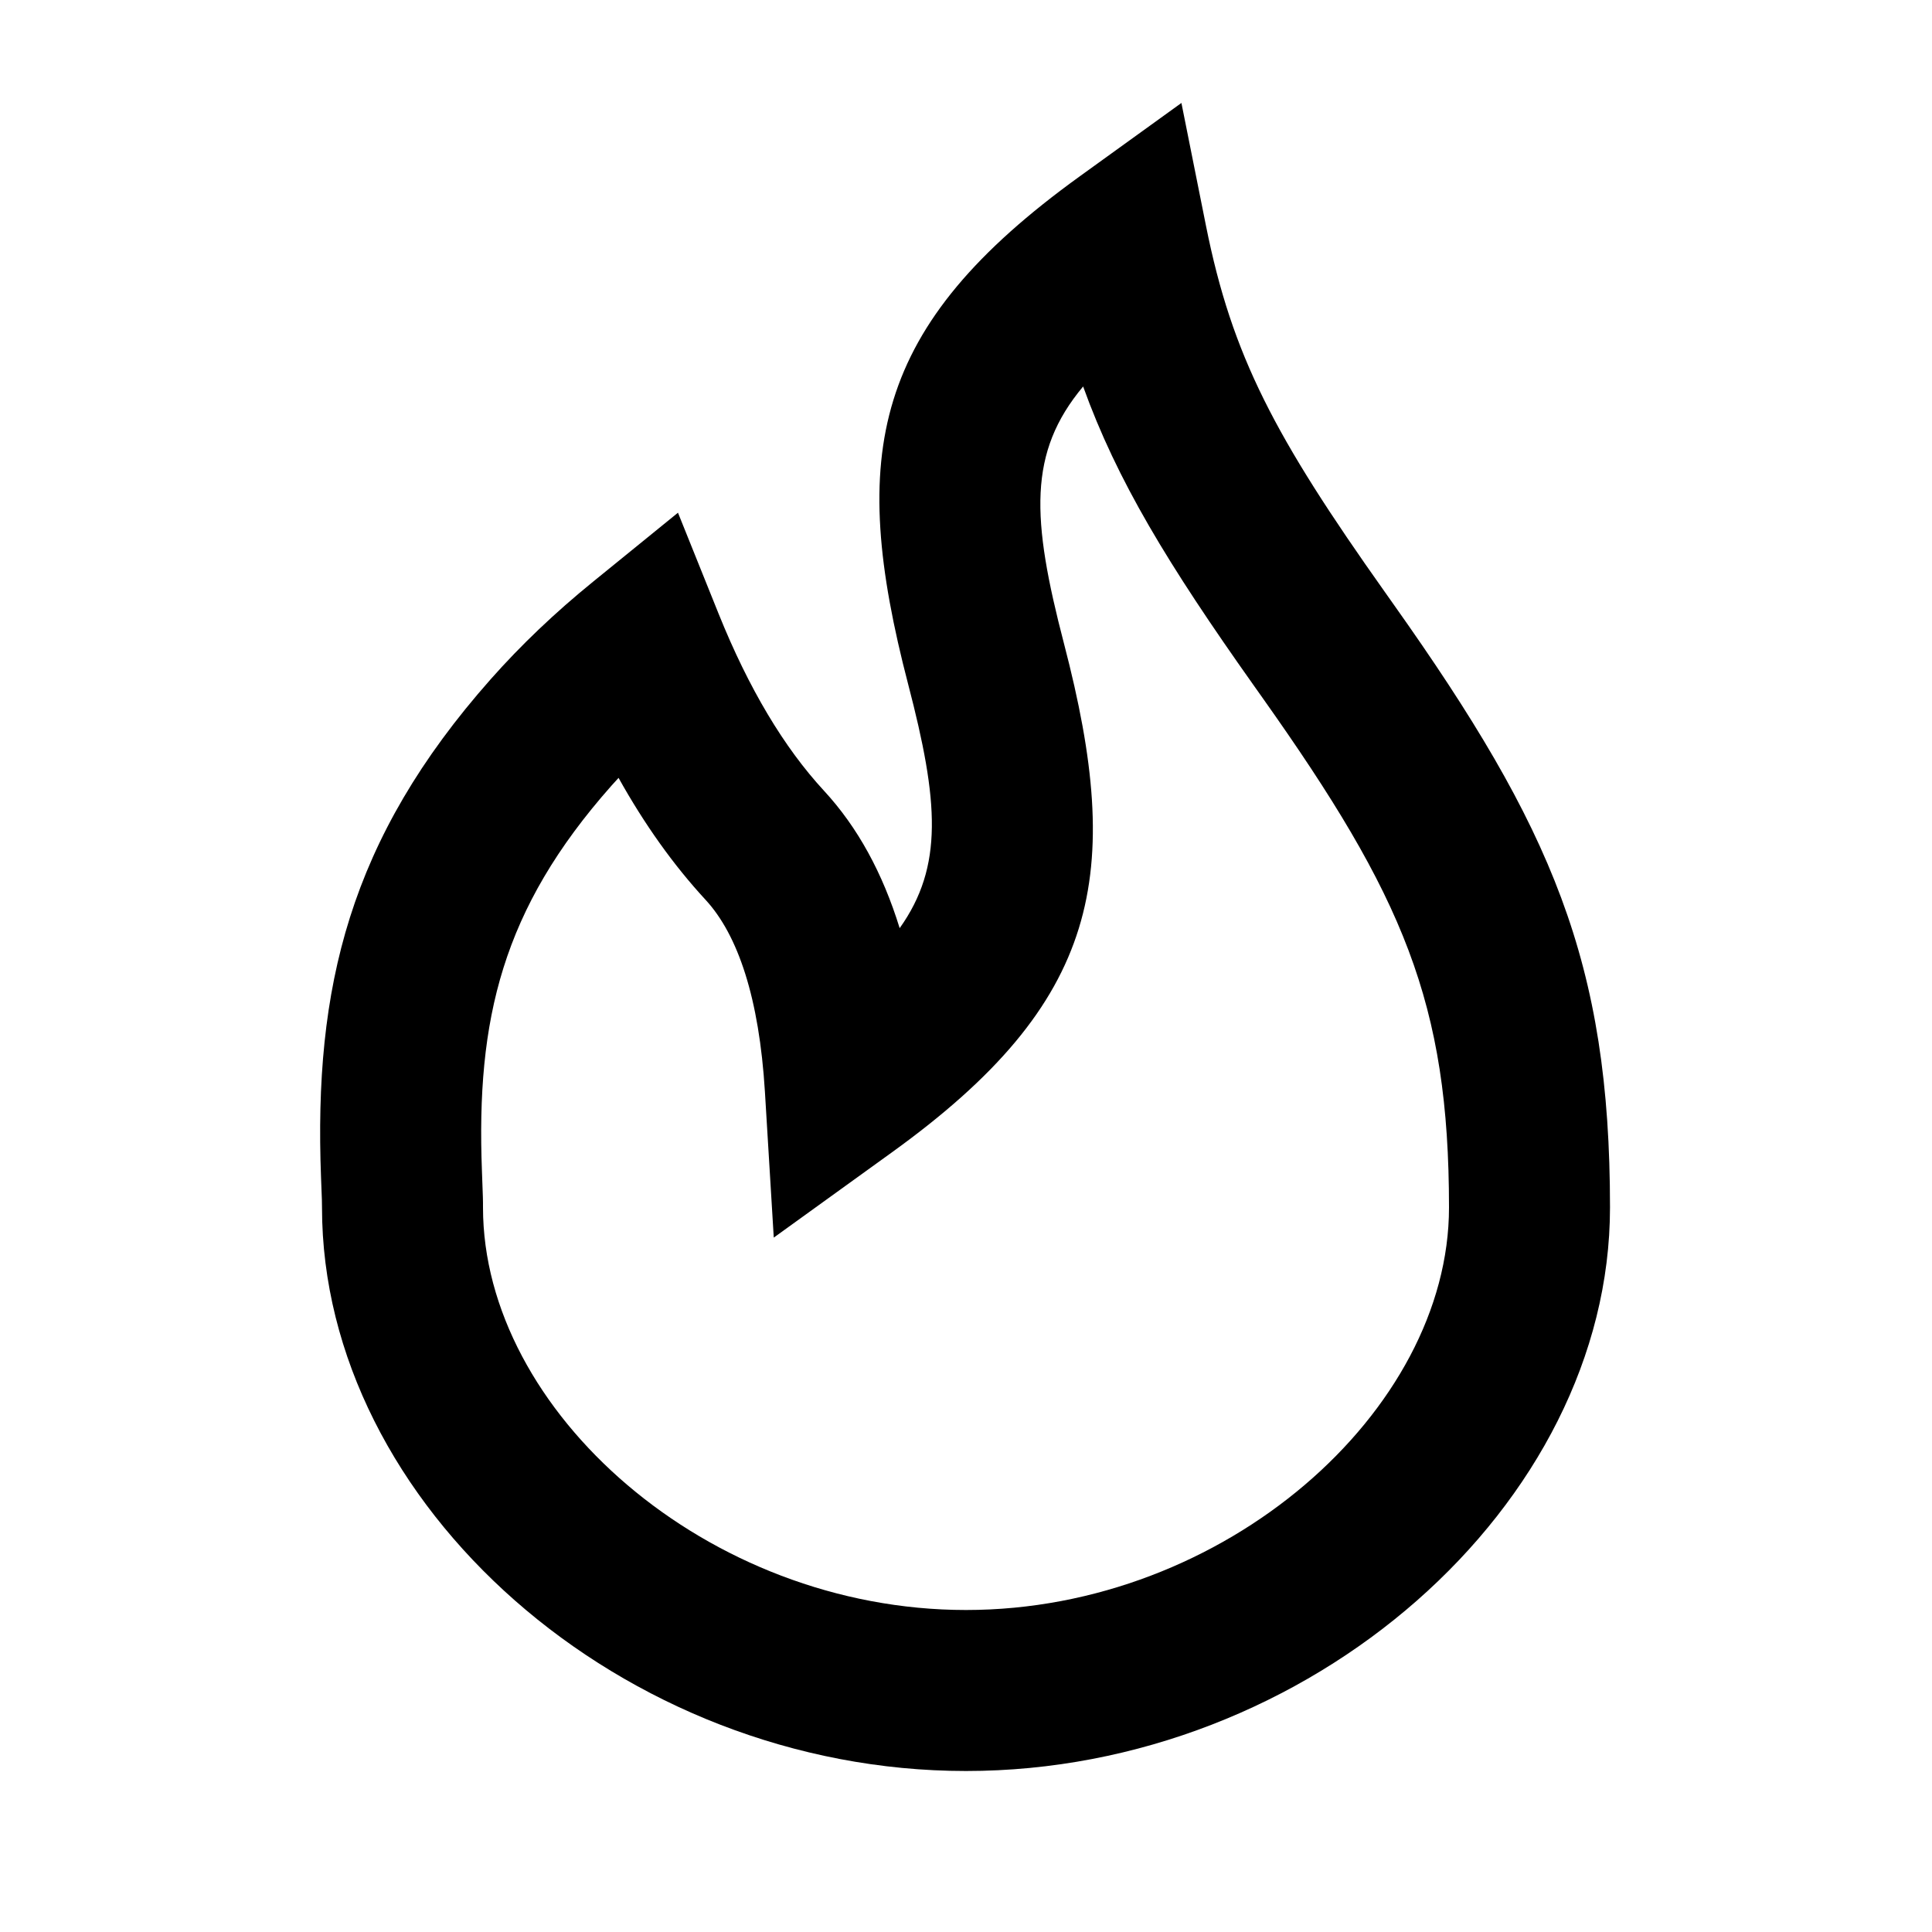
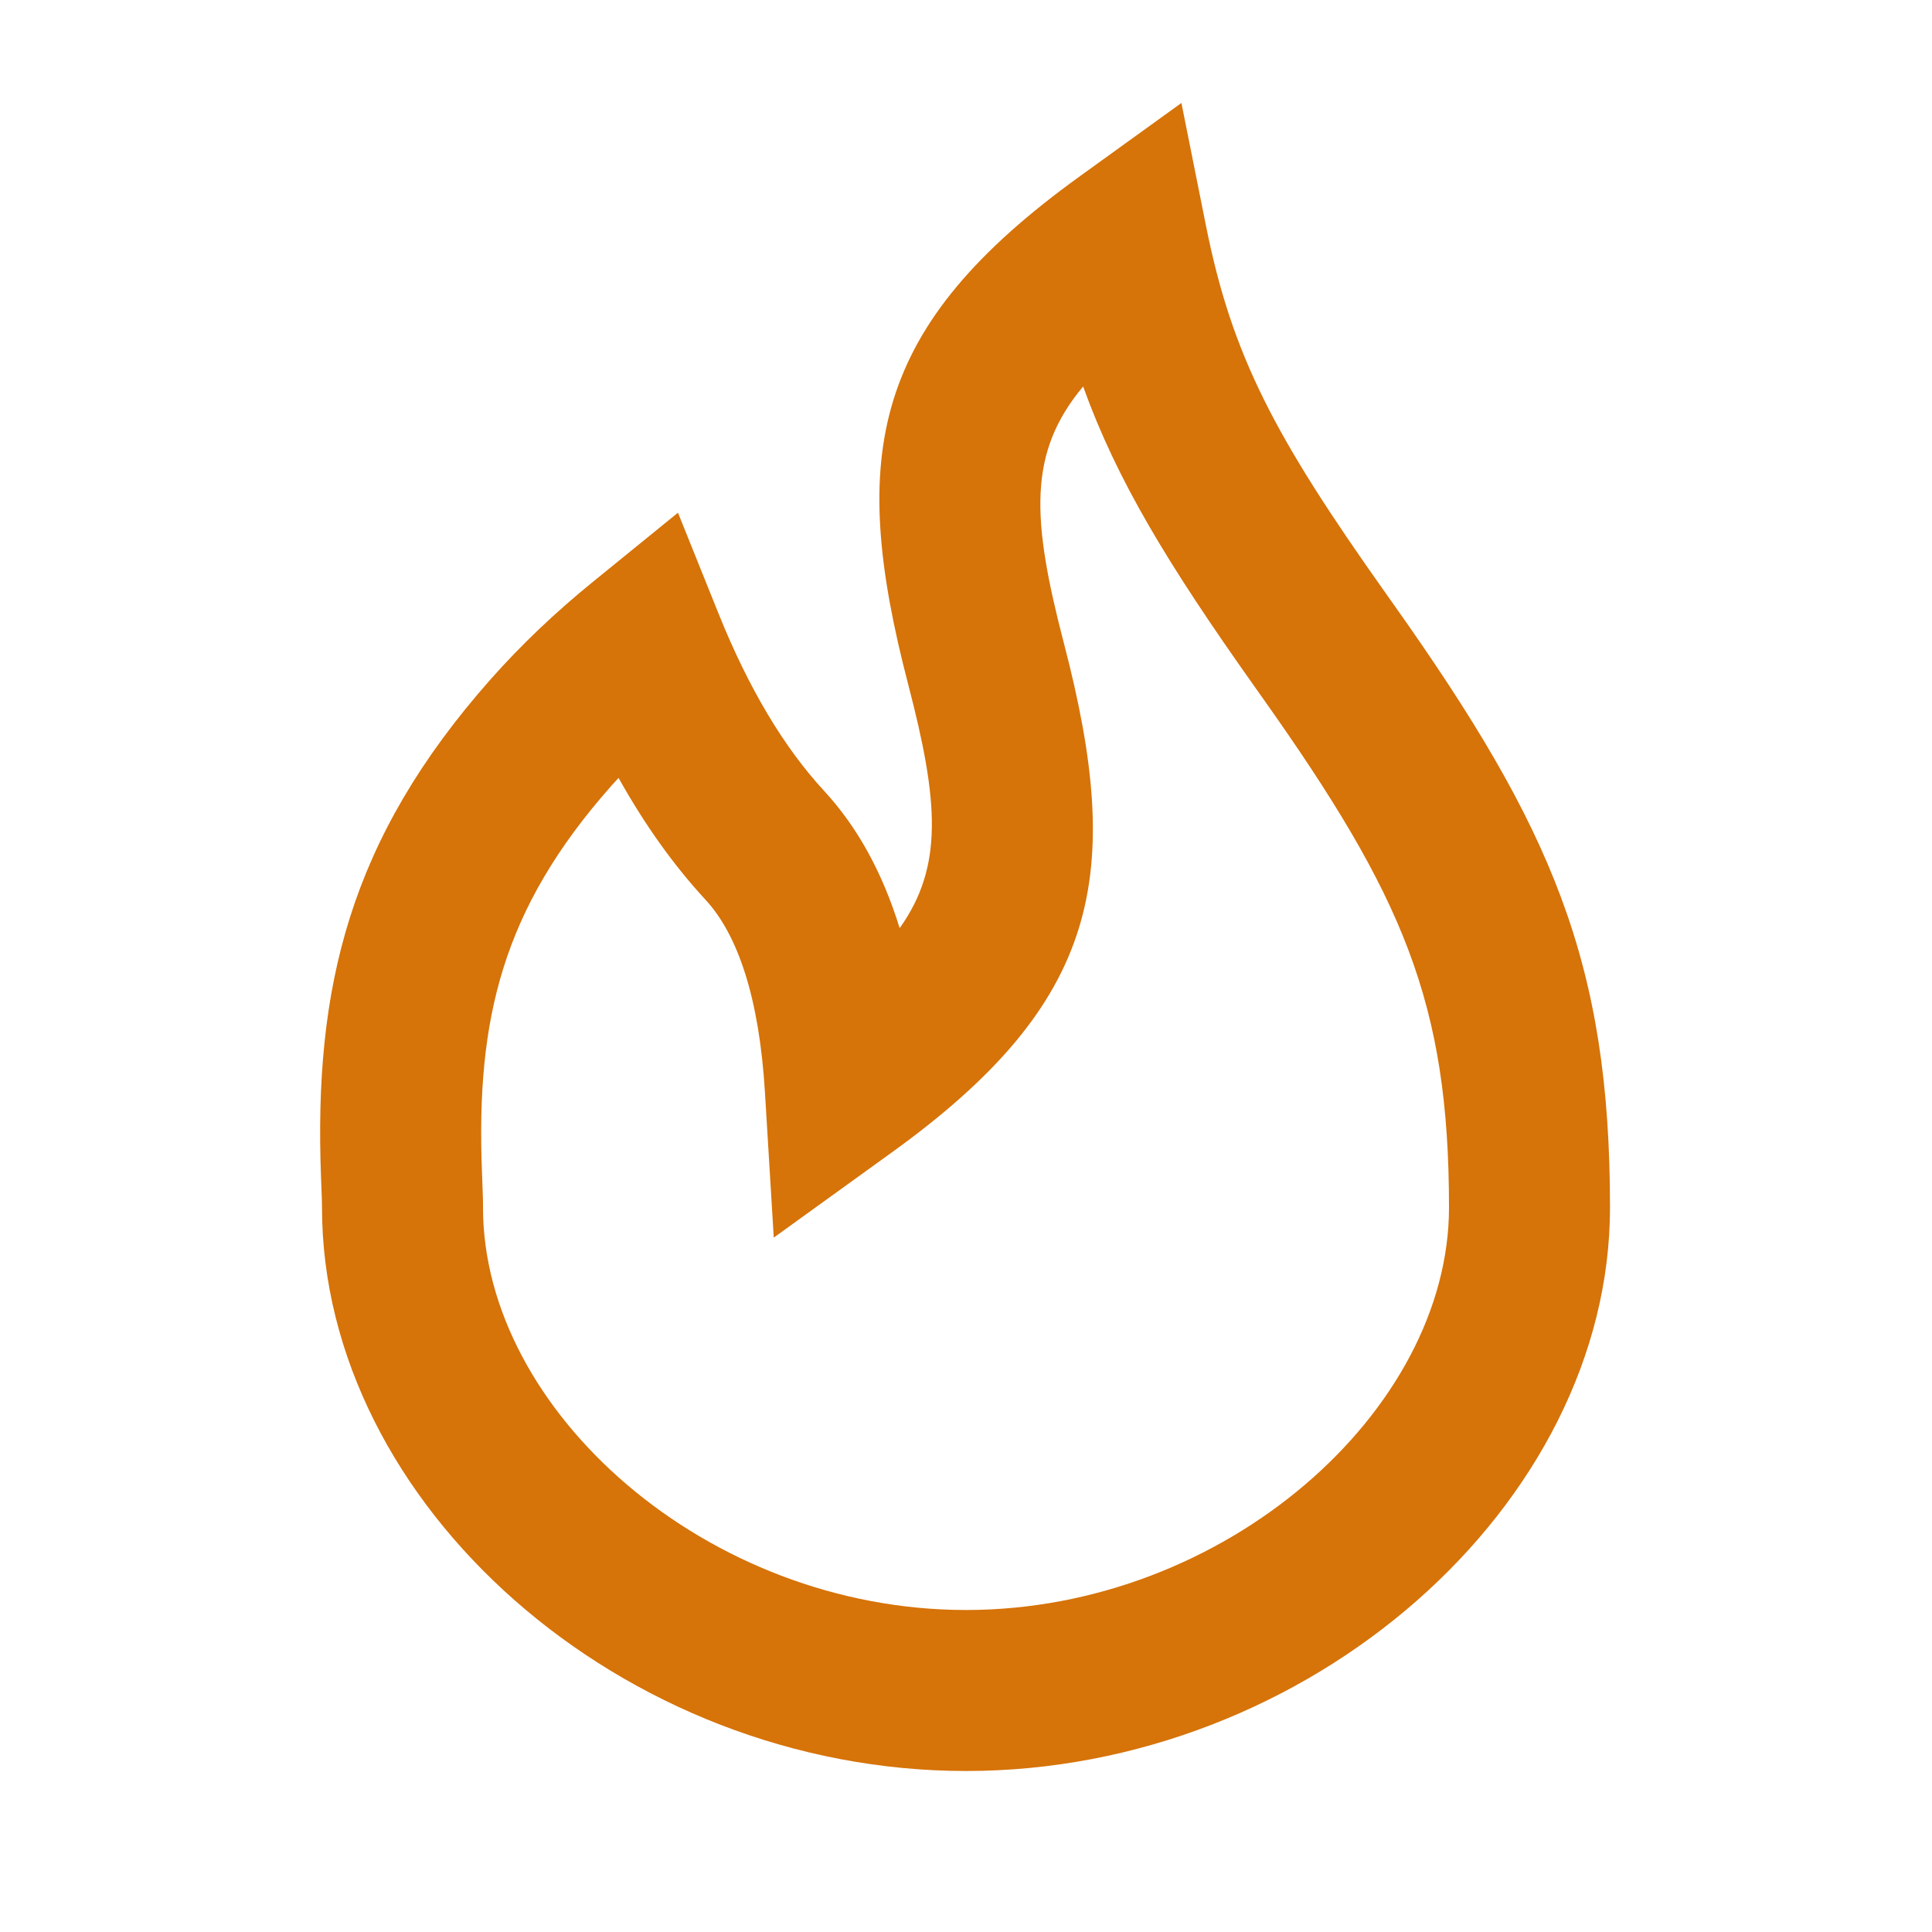
- <svg xmlns="http://www.w3.org/2000/svg" fill="#000000" width="15px" height="15px" viewBox="0 0 24 24">
+ <svg xmlns="http://www.w3.org/2000/svg" fill="#d67309" width="15px" height="15px" viewBox="0 0 24 24">
  <path fill-rule="evenodd" d="M11.176,11.53 C11.722,10.763 11.661,9.955 11.282,8.502 C10.533,5.629 10.831,4.054 13.415,2.189 L14.676,1.279 L14.981,2.804 C15.305,4.424 15.837,5.427 17.204,7.355 C17.258,7.431 17.258,7.431 17.312,7.508 C19.281,10.285 20,11.96 20,15 C20,18.688 16.271,22 12,22 C7.728,22 4,18.689 4,15 C4,14.931 4,14.933 3.988,14.628 C3.898,12.272 4.334,10.427 6.097,8.436 C6.47,8.015 6.893,7.611 7.37,7.224 L8.422,6.369 L8.928,7.627 C9.302,8.555 9.74,9.286 10.235,9.822 C10.654,10.275 10.965,10.846 11.176,11.53 Z M7.594,9.762 C6.237,11.295 5.914,12.661 5.987,14.552 C6,14.904 6,14.892 6,15 C6,17.528 8.784,20 12,20 C15.216,20 18,17.527 18,15 C18,12.458 17.432,11.135 15.681,8.665 C15.626,8.588 15.626,8.588 15.572,8.511 C14.509,7.011 13.875,5.968 13.455,4.801 C12.77,5.621 12.811,6.437 13.218,7.998 C13.967,10.871 13.669,12.446 11.085,14.311 L9.612,15.374 L9.502,13.561 C9.431,12.402 9.169,11.616 8.765,11.178 C8.367,10.747 8.006,10.241 7.684,9.663 C7.653,9.696 7.624,9.729 7.594,9.762 Z" />
</svg>
